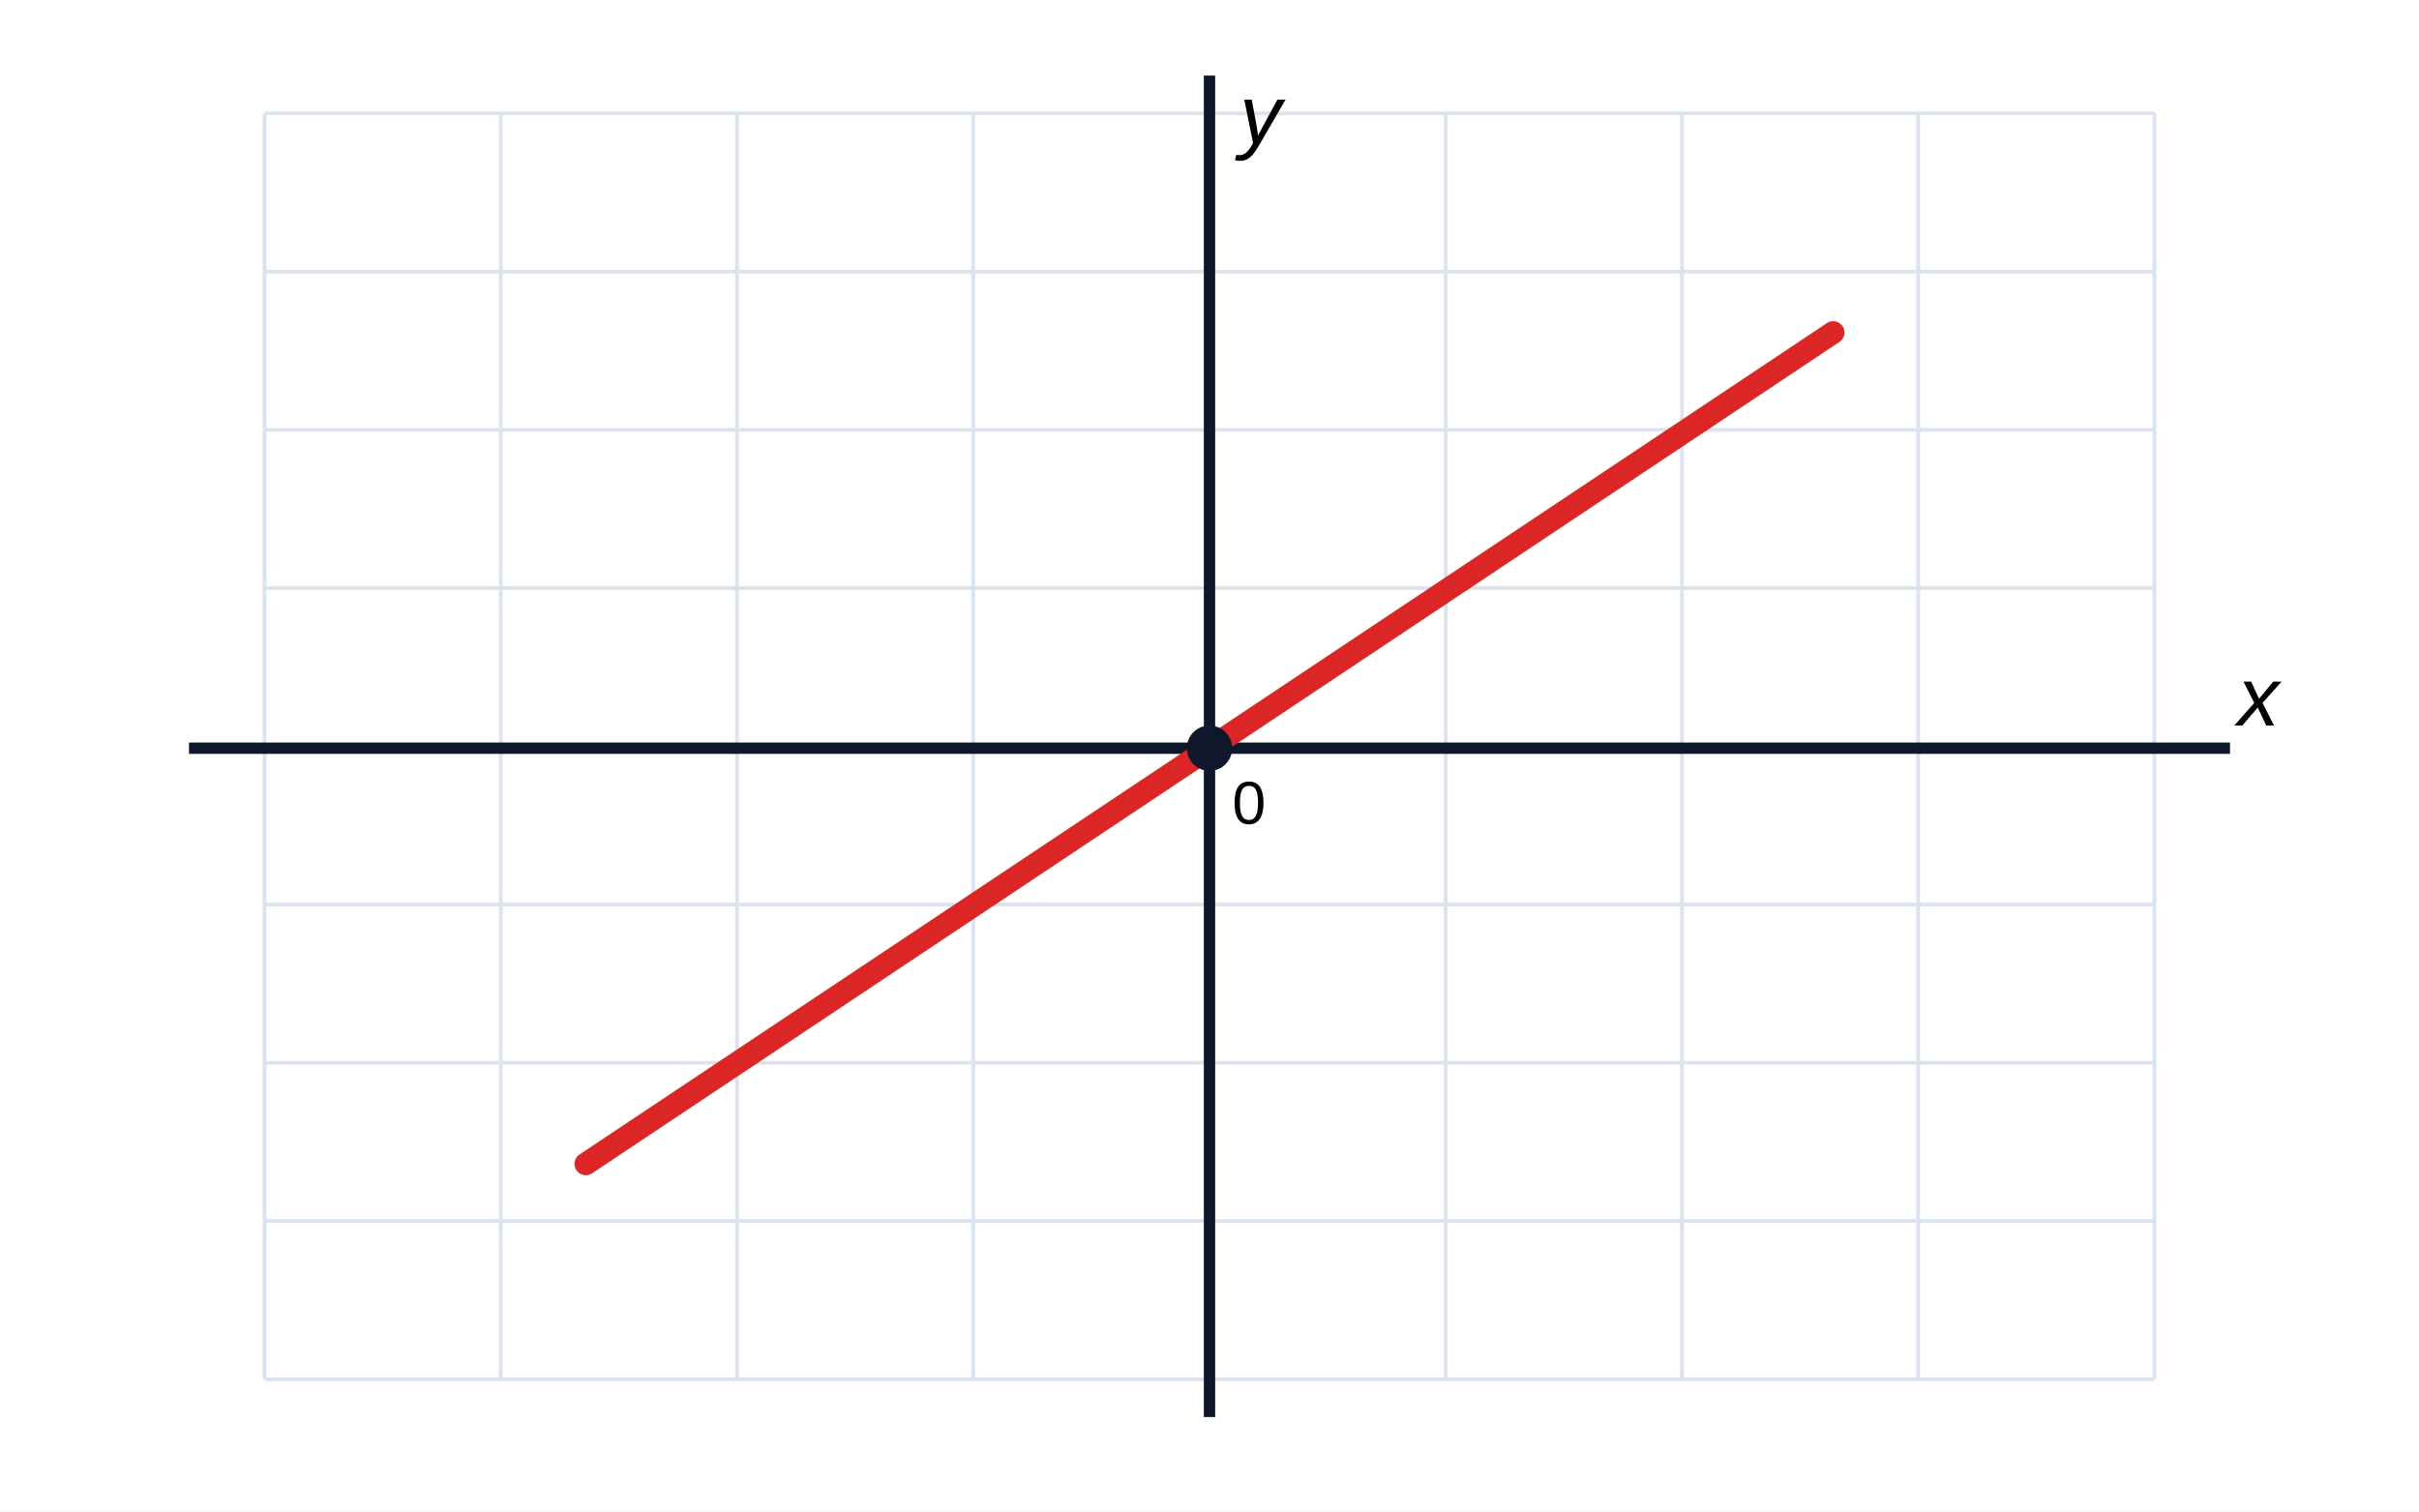
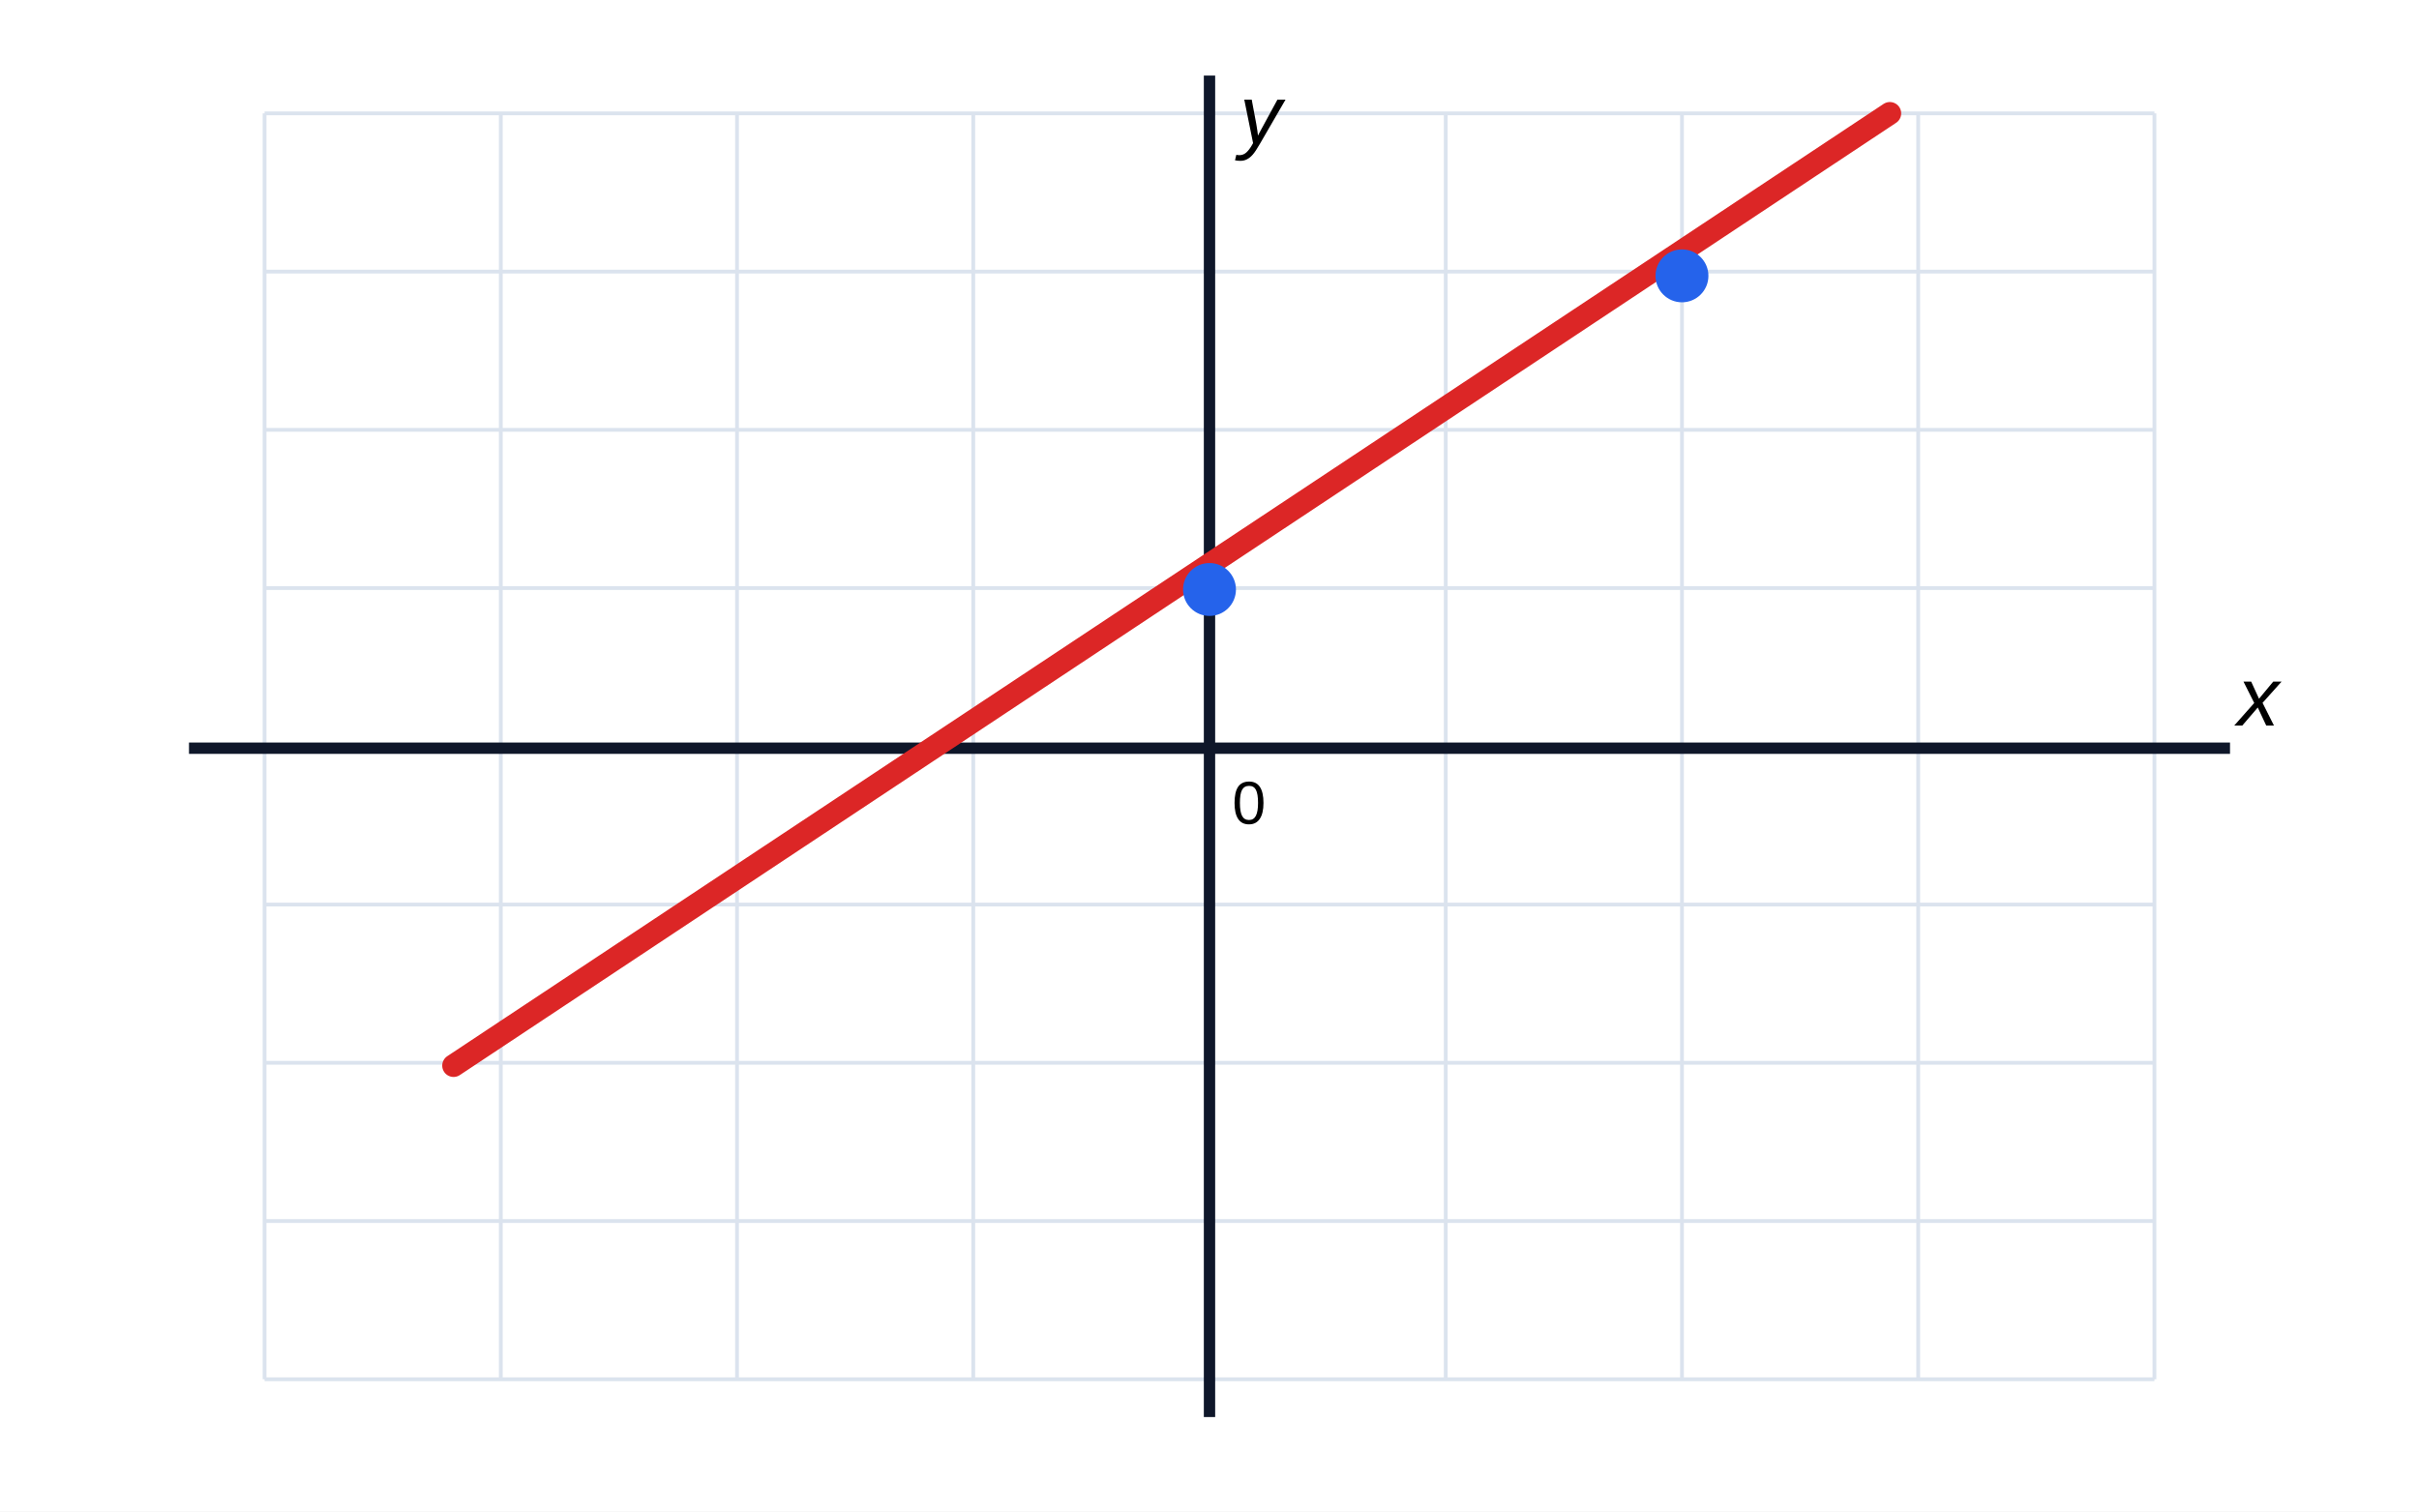
- <svg xmlns="http://www.w3.org/2000/svg" viewBox="0 0 640 400" role="img" aria-label="Coordinate grid with a straight line">
+ <svg xmlns="http://www.w3.org/2000/svg" viewBox="0 0 640 400" role="img" aria-label="Coordinate grid with the line y equals x plus 1">
  <rect width="640" height="400" fill="#fff" />
  <g stroke="#dbe3ee" stroke-width="1">
    <line x1="70" y1="30" x2="70" y2="365" />
    <line x1="70" y1="30" x2="570" y2="30" />
    <line x1="132.5" y1="30" x2="132.5" y2="365" />
    <line x1="70" y1="71.875" x2="570" y2="71.875" />
    <line x1="195" y1="30" x2="195" y2="365" />
    <line x1="70" y1="113.75" x2="570" y2="113.75" />
    <line x1="257.5" y1="30" x2="257.5" y2="365" />
    <line x1="70" y1="155.625" x2="570" y2="155.625" />
    <line x1="320" y1="30" x2="320" y2="365" />
    <line x1="70" y1="197.5" x2="570" y2="197.5" />
    <line x1="382.5" y1="30" x2="382.5" y2="365" />
    <line x1="70" y1="239.375" x2="570" y2="239.375" />
    <line x1="445" y1="30" x2="445" y2="365" />
    <line x1="70" y1="281.25" x2="570" y2="281.25" />
    <line x1="507.5" y1="30" x2="507.5" y2="365" />
    <line x1="70" y1="323.125" x2="570" y2="323.125" />
    <line x1="570" y1="30" x2="570" y2="365" />
    <line x1="70" y1="365" x2="570" y2="365" />
  </g>
  <g stroke="#0f172a" stroke-width="3">
    <line x1="320" y1="20" x2="320" y2="375" />
    <line x1="50" y1="198" x2="590" y2="198" />
  </g>
-   <line x1="155" y1="308" x2="485" y2="88" stroke="#dc2626" stroke-width="6" stroke-linecap="round" />
-   <circle cx="320" cy="198" r="6" fill="#0f172a" />
+   <line x1="120" y1="282" x2="500" y2="30" stroke="#dc2626" stroke-width="6" stroke-linecap="round" />
+   <circle cx="320" cy="156" r="7" fill="#2563eb" />
+   <circle cx="445" cy="73" r="7" fill="#2563eb" />
  <text x="592" y="192" font-family="Arial,sans-serif" font-size="22" font-style="italic">x</text>
  <text x="328" y="38" font-family="Arial,sans-serif" font-size="22" font-style="italic">y</text>
  <text x="326" y="218" font-family="Arial,sans-serif" font-size="16">0</text>
</svg>
